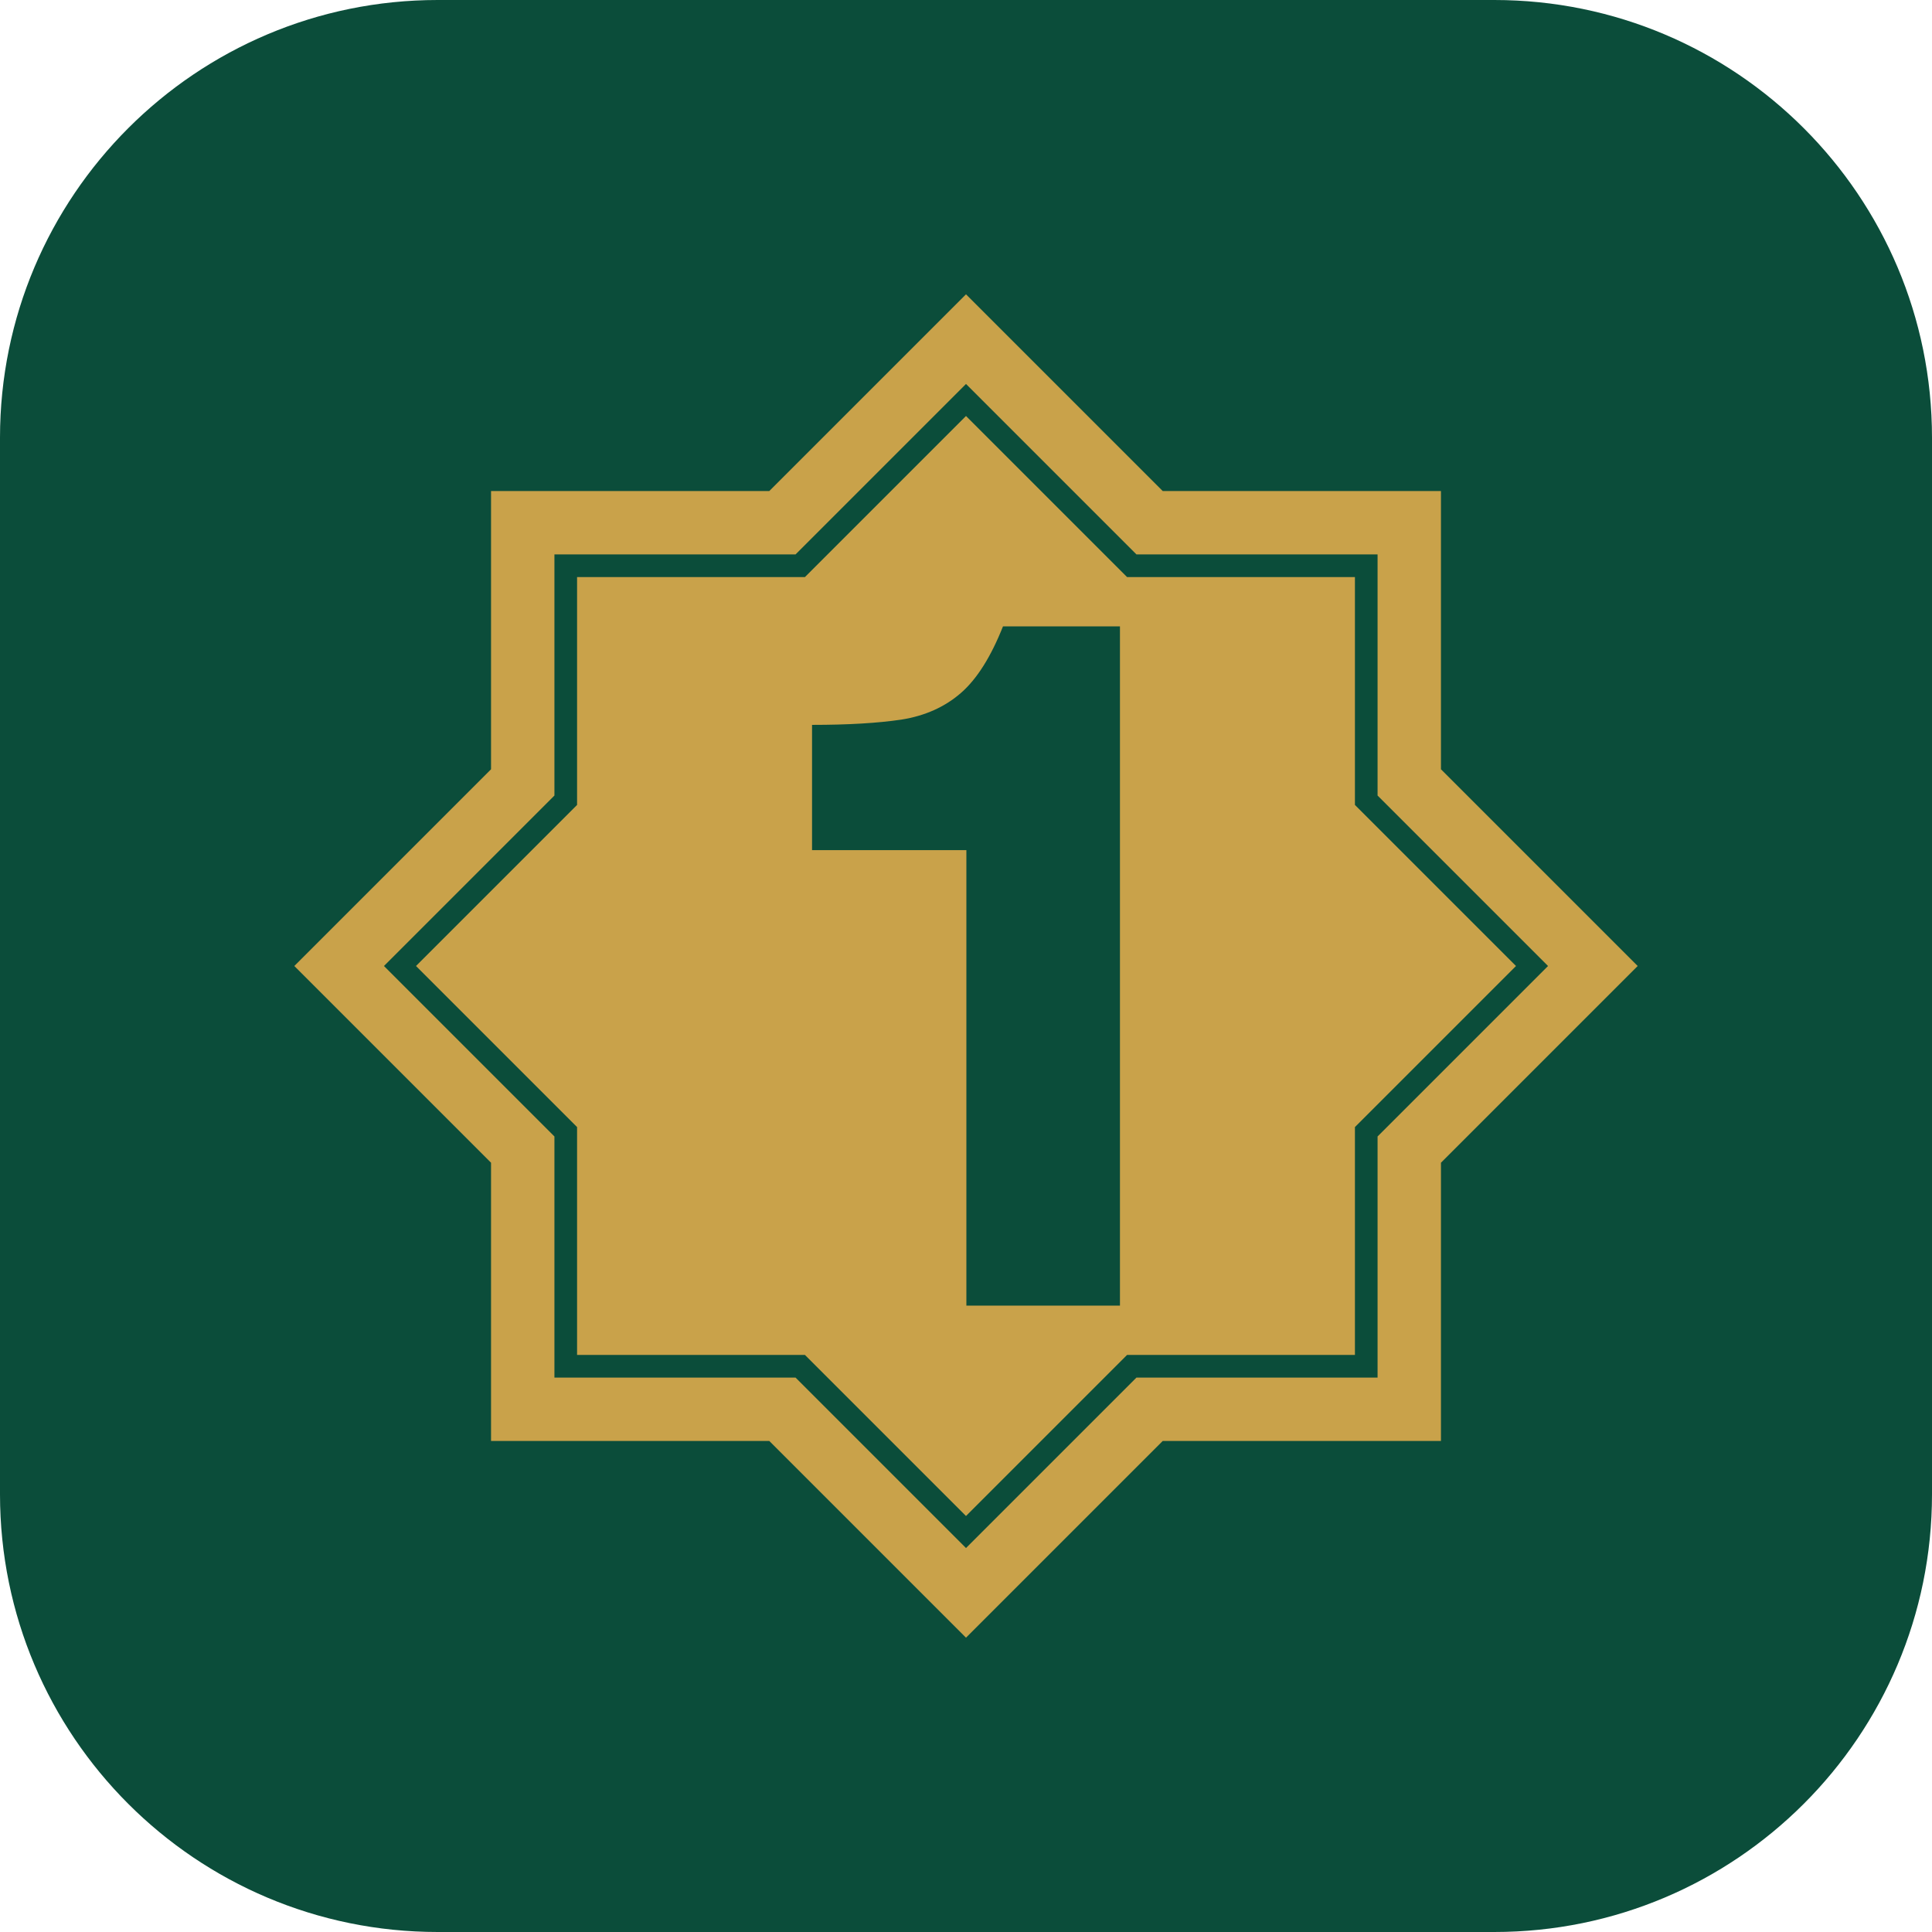
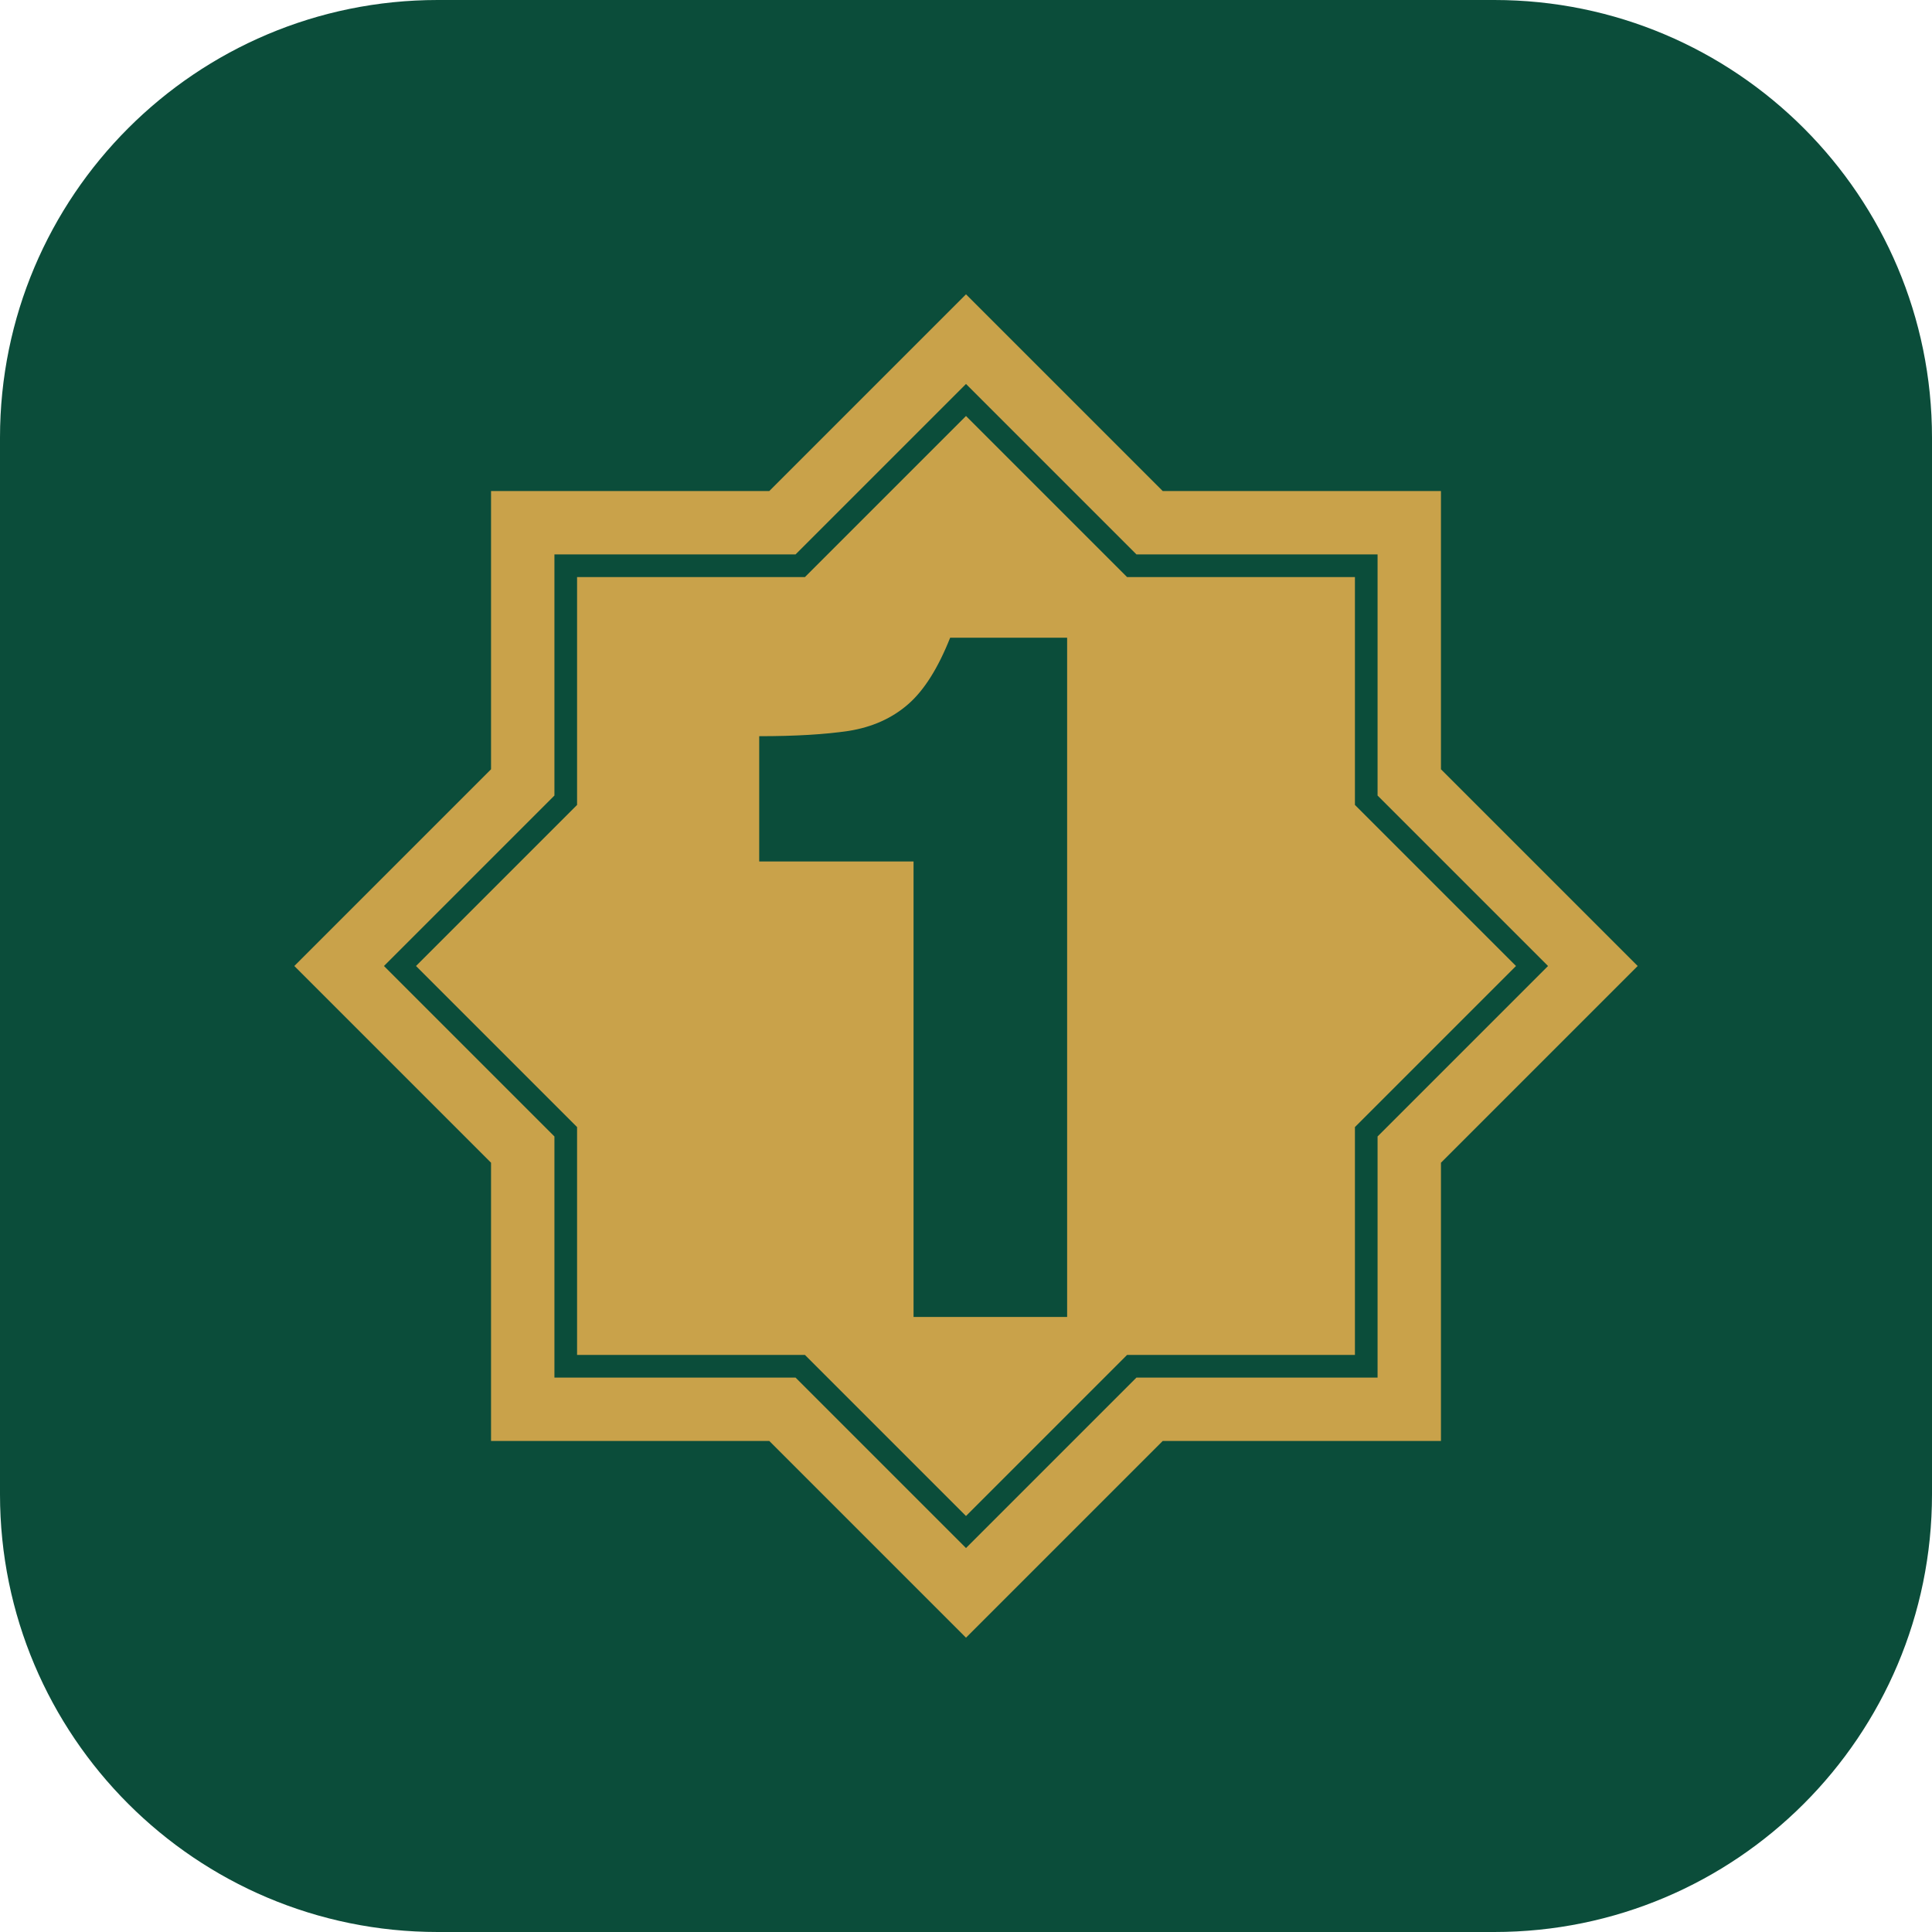
<svg xmlns="http://www.w3.org/2000/svg" viewBox="0 0 512 512">
  <rect width="512" height="512" rx="116" fill="#0B4D3A" />
  <polygon points="256.00,78.00 308.13,130.13 381.87,130.13 381.87,203.87 434.00,256.00 381.87,308.13 381.87,381.87 308.13,381.87 256.00,434.00 203.87,381.87 130.13,381.87 130.13,308.13 78.00,256.00 130.13,203.87 130.13,130.13 203.87,130.13" fill="#C9A24A" />
  <polygon points="256.00,106.00 299.93,149.93 362.07,149.93 362.07,212.07 406.00,256.00 362.07,299.93 362.07,362.07 299.93,362.07 256.00,406.00 212.07,362.07 149.93,362.07 149.93,299.93 106.00,256.00 149.93,212.07 149.93,149.93 212.07,149.93" fill="none" stroke="#0B4D3A" stroke-width="6" />
-   <path d="M256.1 346V225.3H215.2V192.1Q229.5 192.1 238.9 190.7Q248.3 189.2 254.7 183.6Q261 178.1 265.8 166H296.8V346Z" fill="#0B4D3A" />
+   <path d="M242.1 349V228.3H201.2V195.1Q215.5 195.1 224.9 193.7Q234.3 192.2 240.7 186.6Q247 181.1 251.8 169H282.8V349Z" fill="#0B4D3A" />
</svg>
